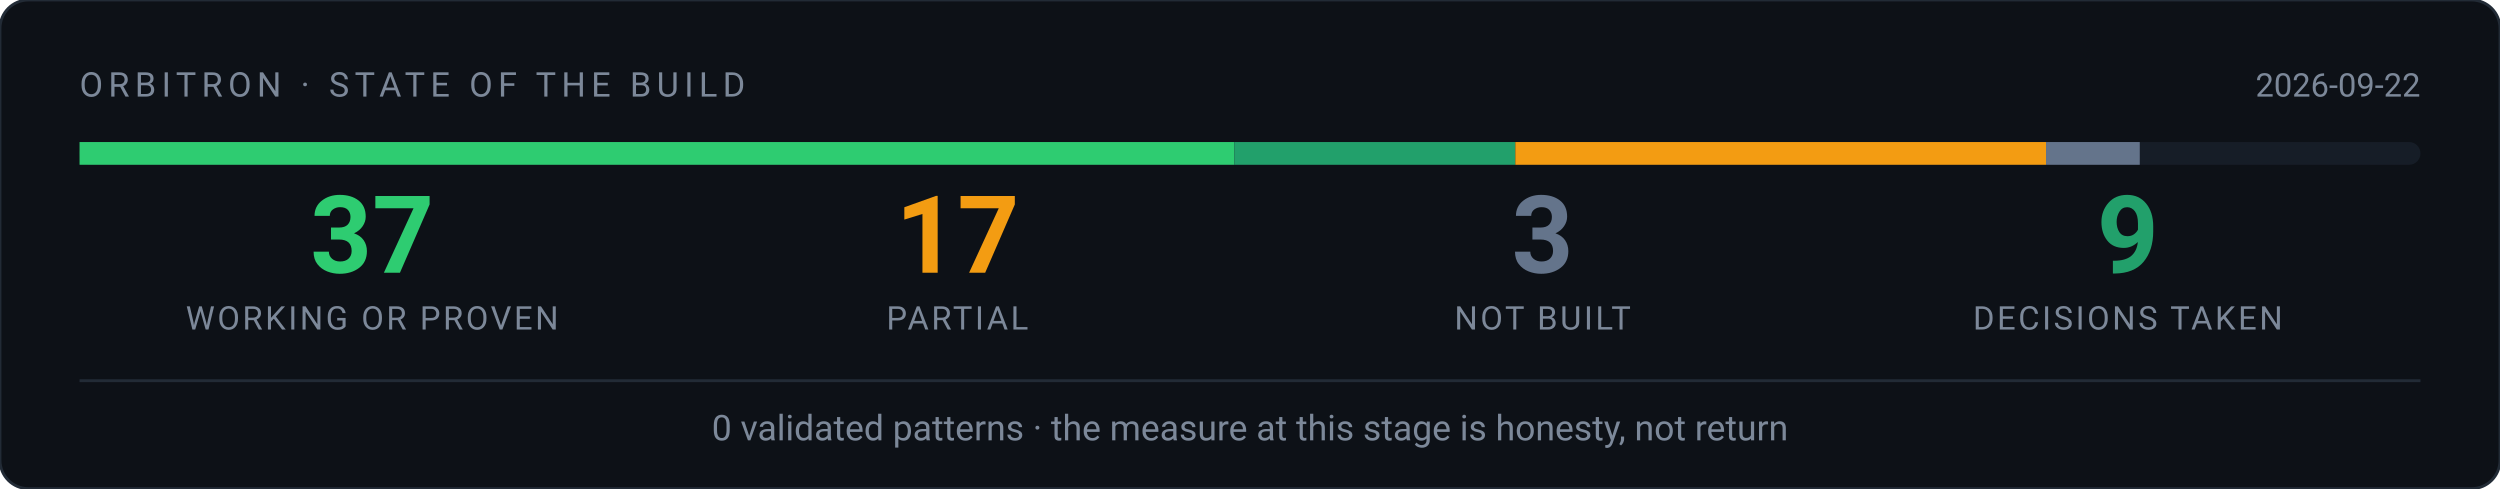
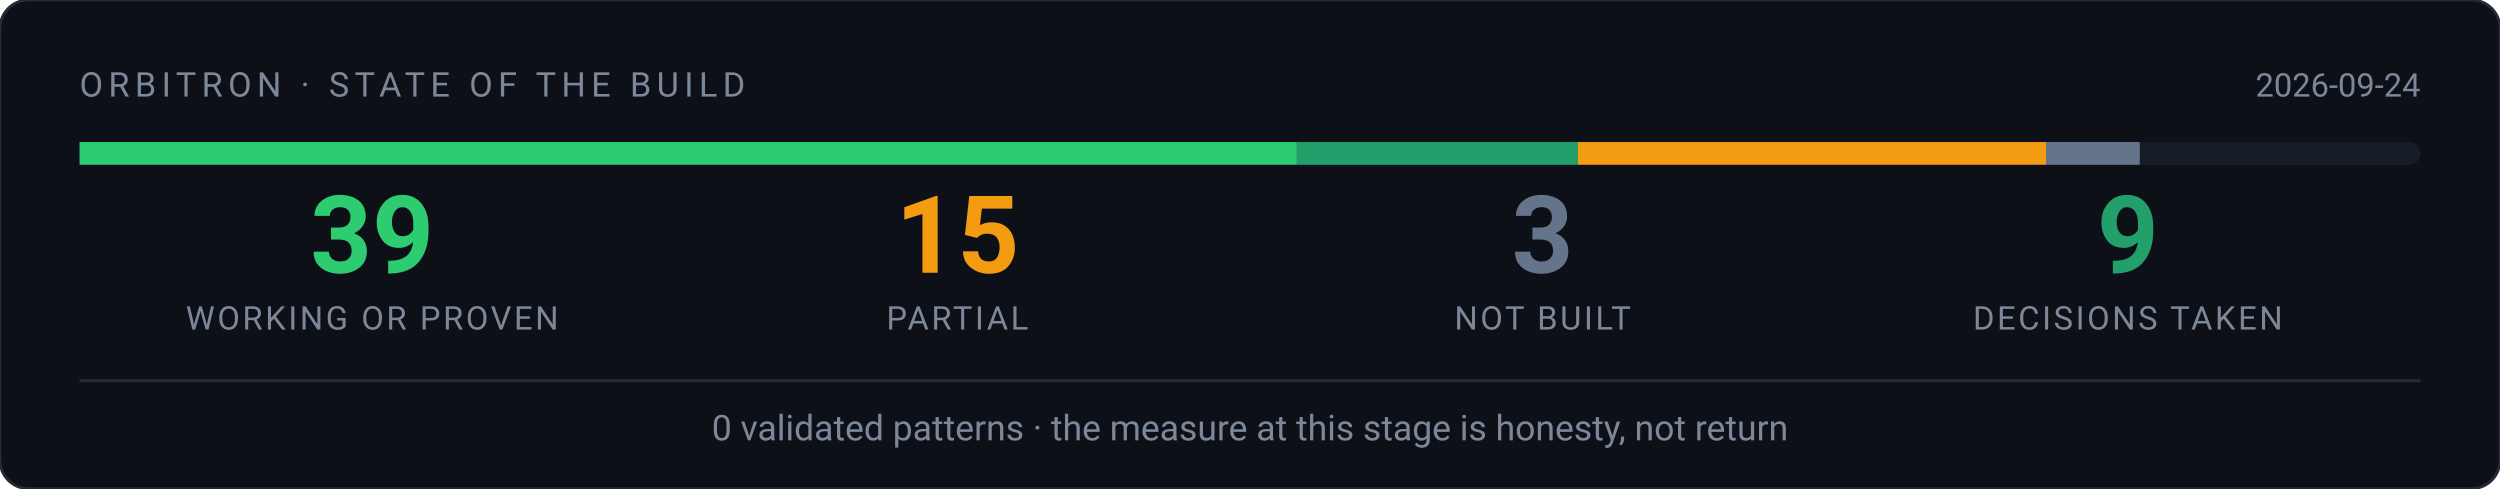
- <svg xmlns="http://www.w3.org/2000/svg" width="880" height="172" viewBox="0 0 880 172" role="img" aria-label="ORBITRON state: 37 working, 17 partial, 3 not built, 9 decisions, 0 validated patterns">
+ <svg xmlns="http://www.w3.org/2000/svg" width="880" height="172" viewBox="0 0 880 172" role="img" aria-label="ORBITRON state: 39 working, 15 partial, 3 not built, 9 decisions, 0 validated patterns">
  <style>text{font-family:-apple-system,BlinkMacSystemFont,'Segoe UI',Roboto,Helvetica,Arial,sans-serif}</style>
  <rect width="880" height="172" rx="10" fill="#0d1117" stroke="#222b36" />
  <text x="28" y="34" font-size="12" letter-spacing="0.16em" fill="#7c8899">ORBITRON · STATE OF THE BUILD</text>
-   <text x="852" y="34" text-anchor="end" font-size="11.5" fill="#7c8899">2026-09-22</text>
+   <text x="852" y="34" text-anchor="end" font-size="11.5" fill="#7c8899">2026-09-24</text>
  <rect x="28" y="50" width="824" height="8" rx="4" fill="#161d27" />
-   <rect x="28.0" y="50" width="406.5" height="8" fill="#2ecc71" />
-   <rect x="434.5" y="50" width="98.9" height="8" fill="#22a06b" />
-   <rect x="533.4" y="50" width="186.8" height="8" fill="#f39c12" />
+   <rect x="28.0" y="50" width="428.5" height="8" fill="#2ecc71" />
+   <rect x="456.5" y="50" width="98.9" height="8" fill="#22a06b" />
+   <rect x="555.4" y="50" width="164.8" height="8" fill="#f39c12" />
  <rect x="720.2" y="50" width="33.0" height="8" fill="#64748b" />
  <rect x="28" y="50" width="824" height="8" rx="4" fill="none" stroke="#161d27" stroke-width="0" />
-   <text x="131" y="96" text-anchor="middle" font-size="38" font-weight="600" fill="#2ecc71">37</text>
+   <text x="131" y="96" text-anchor="middle" font-size="38" font-weight="600" fill="#2ecc71">39</text>
  <text x="131" y="116" text-anchor="middle" font-size="11.5" letter-spacing="0.08em" fill="#7c8899">WORKING OR PROVEN</text>
-   <text x="337" y="96" text-anchor="middle" font-size="38" font-weight="600" fill="#f39c12">17</text>
+   <text x="337" y="96" text-anchor="middle" font-size="38" font-weight="600" fill="#f39c12">15</text>
  <text x="337" y="116" text-anchor="middle" font-size="11.5" letter-spacing="0.08em" fill="#7c8899">PARTIAL</text>
  <text x="543" y="96" text-anchor="middle" font-size="38" font-weight="600" fill="#64748b">3</text>
  <text x="543" y="116" text-anchor="middle" font-size="11.5" letter-spacing="0.08em" fill="#7c8899">NOT BUILT</text>
  <text x="749" y="96" text-anchor="middle" font-size="38" font-weight="600" fill="#22a06b">9</text>
  <text x="749" y="116" text-anchor="middle" font-size="11.5" letter-spacing="0.08em" fill="#7c8899">DECISIONS TAKEN</text>
  <line x1="28" y1="134" x2="852" y2="134" stroke="#222b36" />
  <text x="440" y="155" text-anchor="middle" font-size="12.5" fill="#7c8899">0 validated patterns · the measure at this stage is honesty, not return</text>
</svg>
